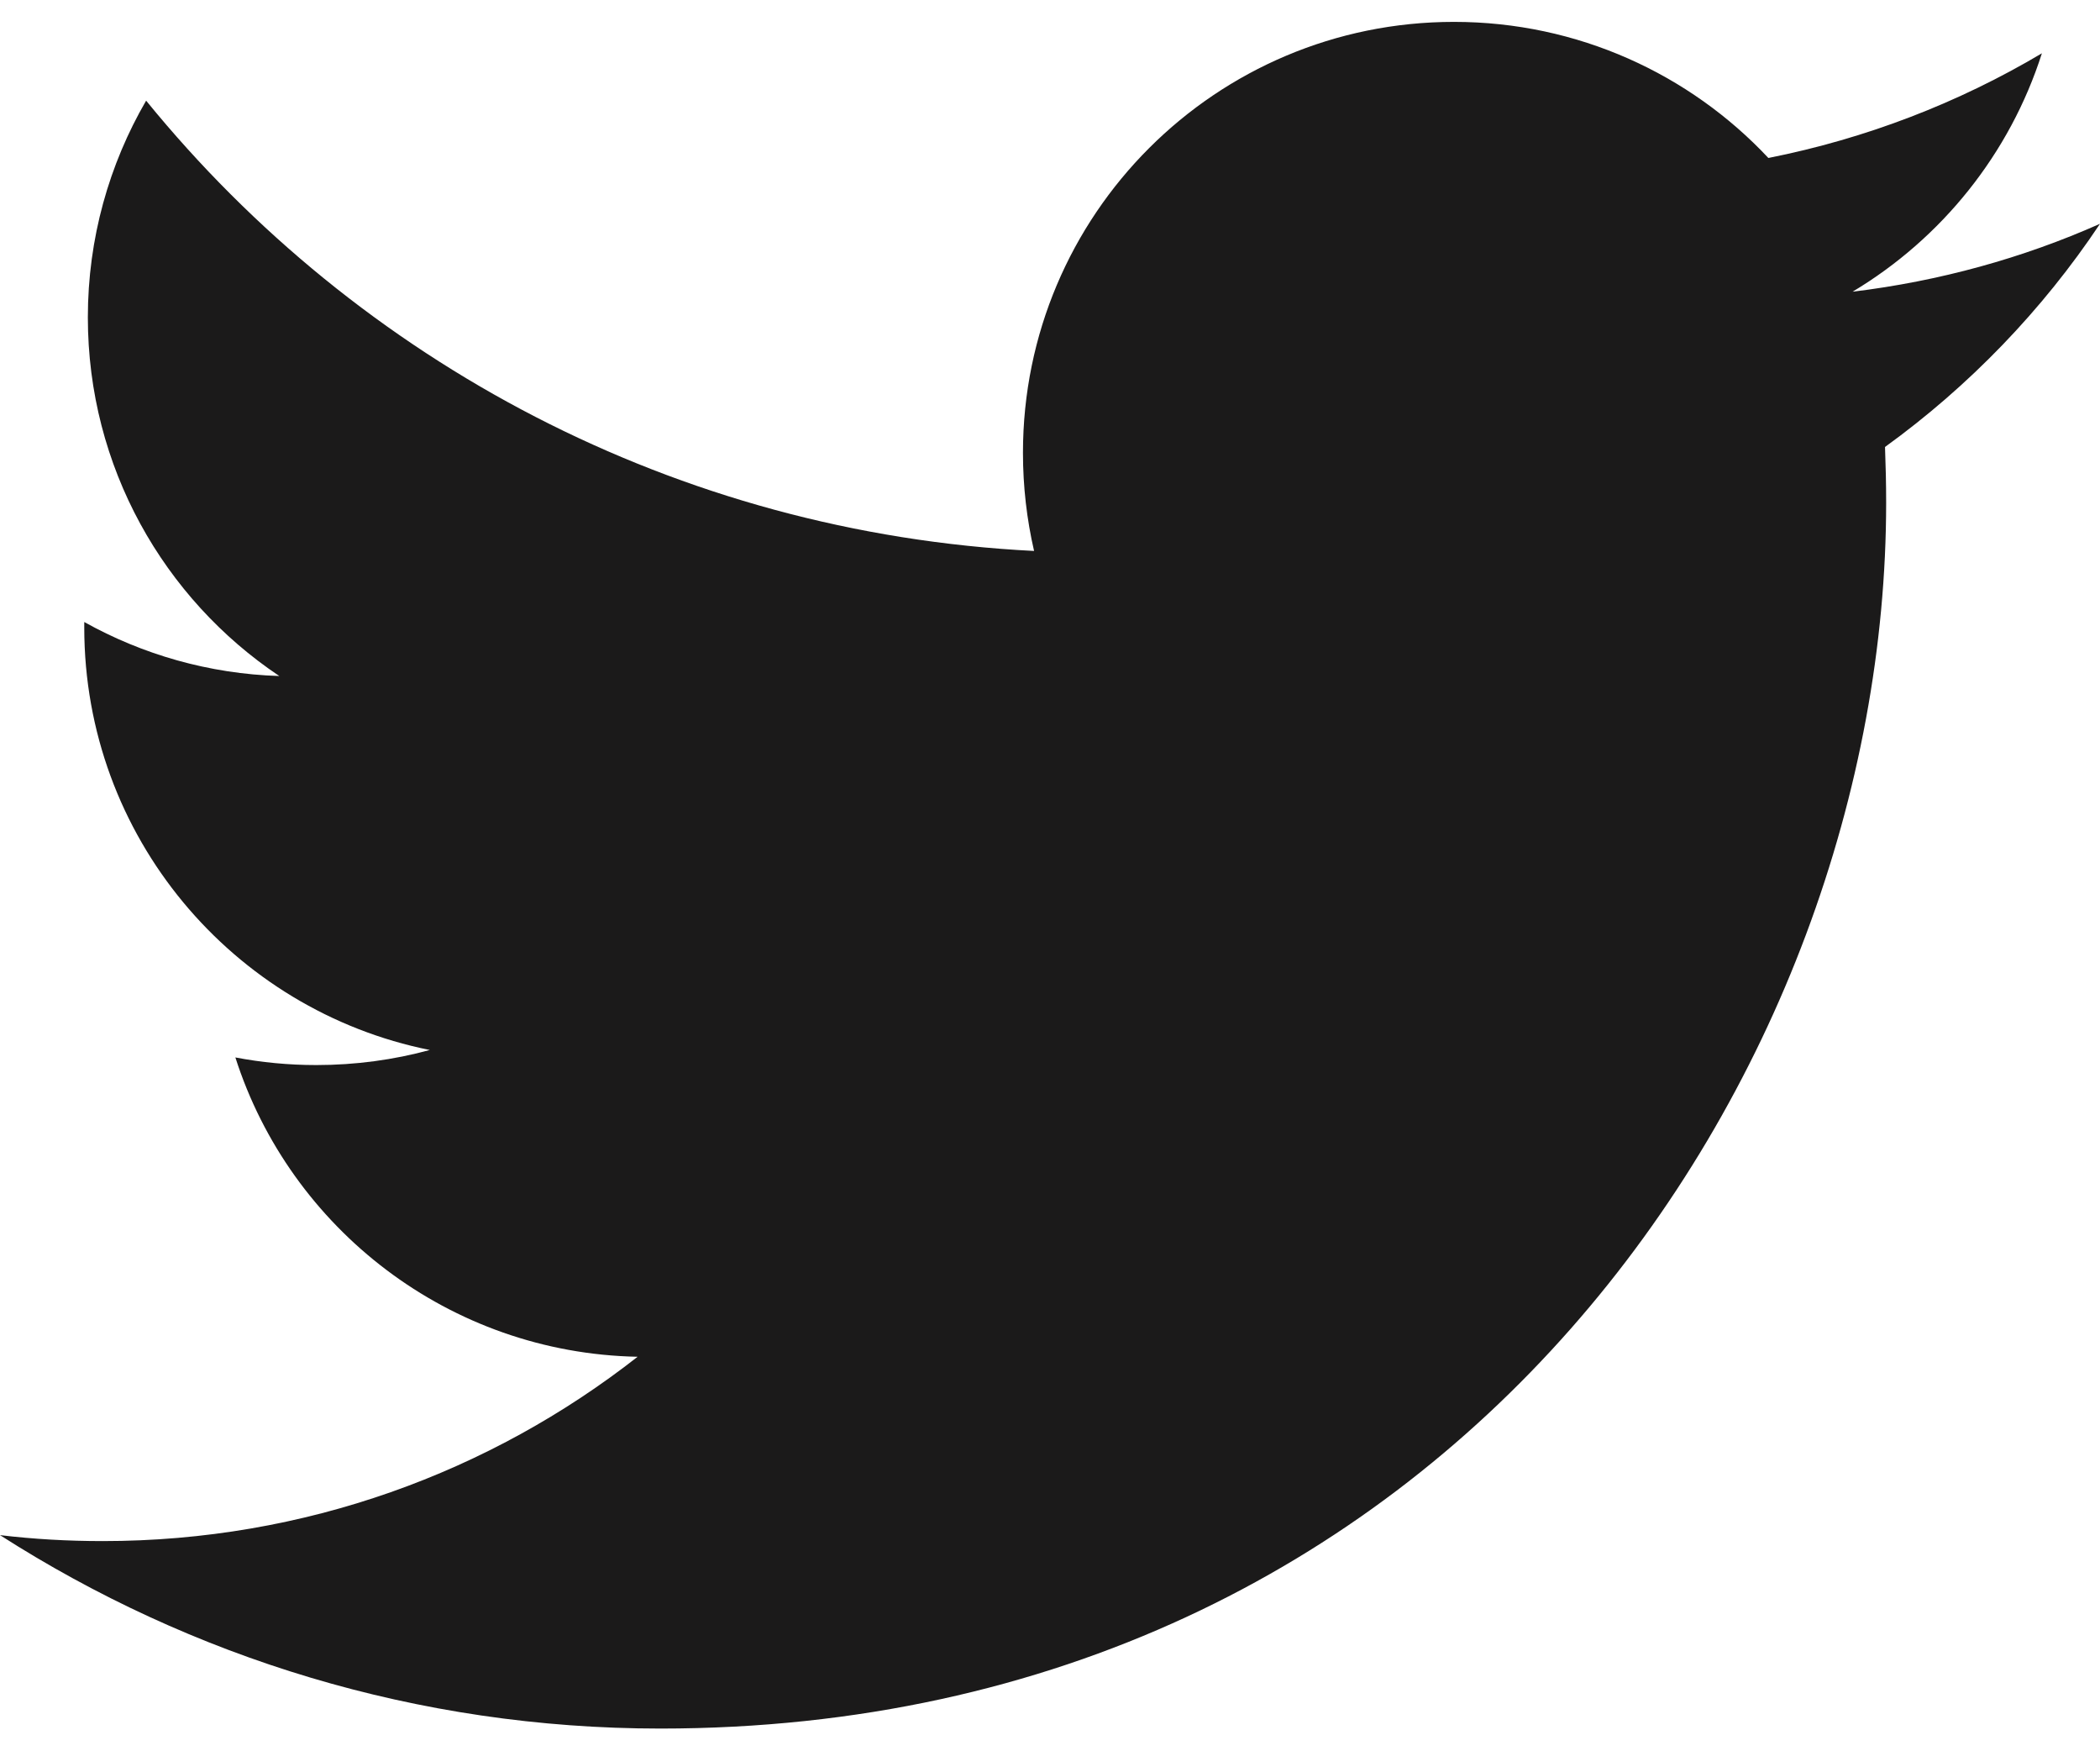
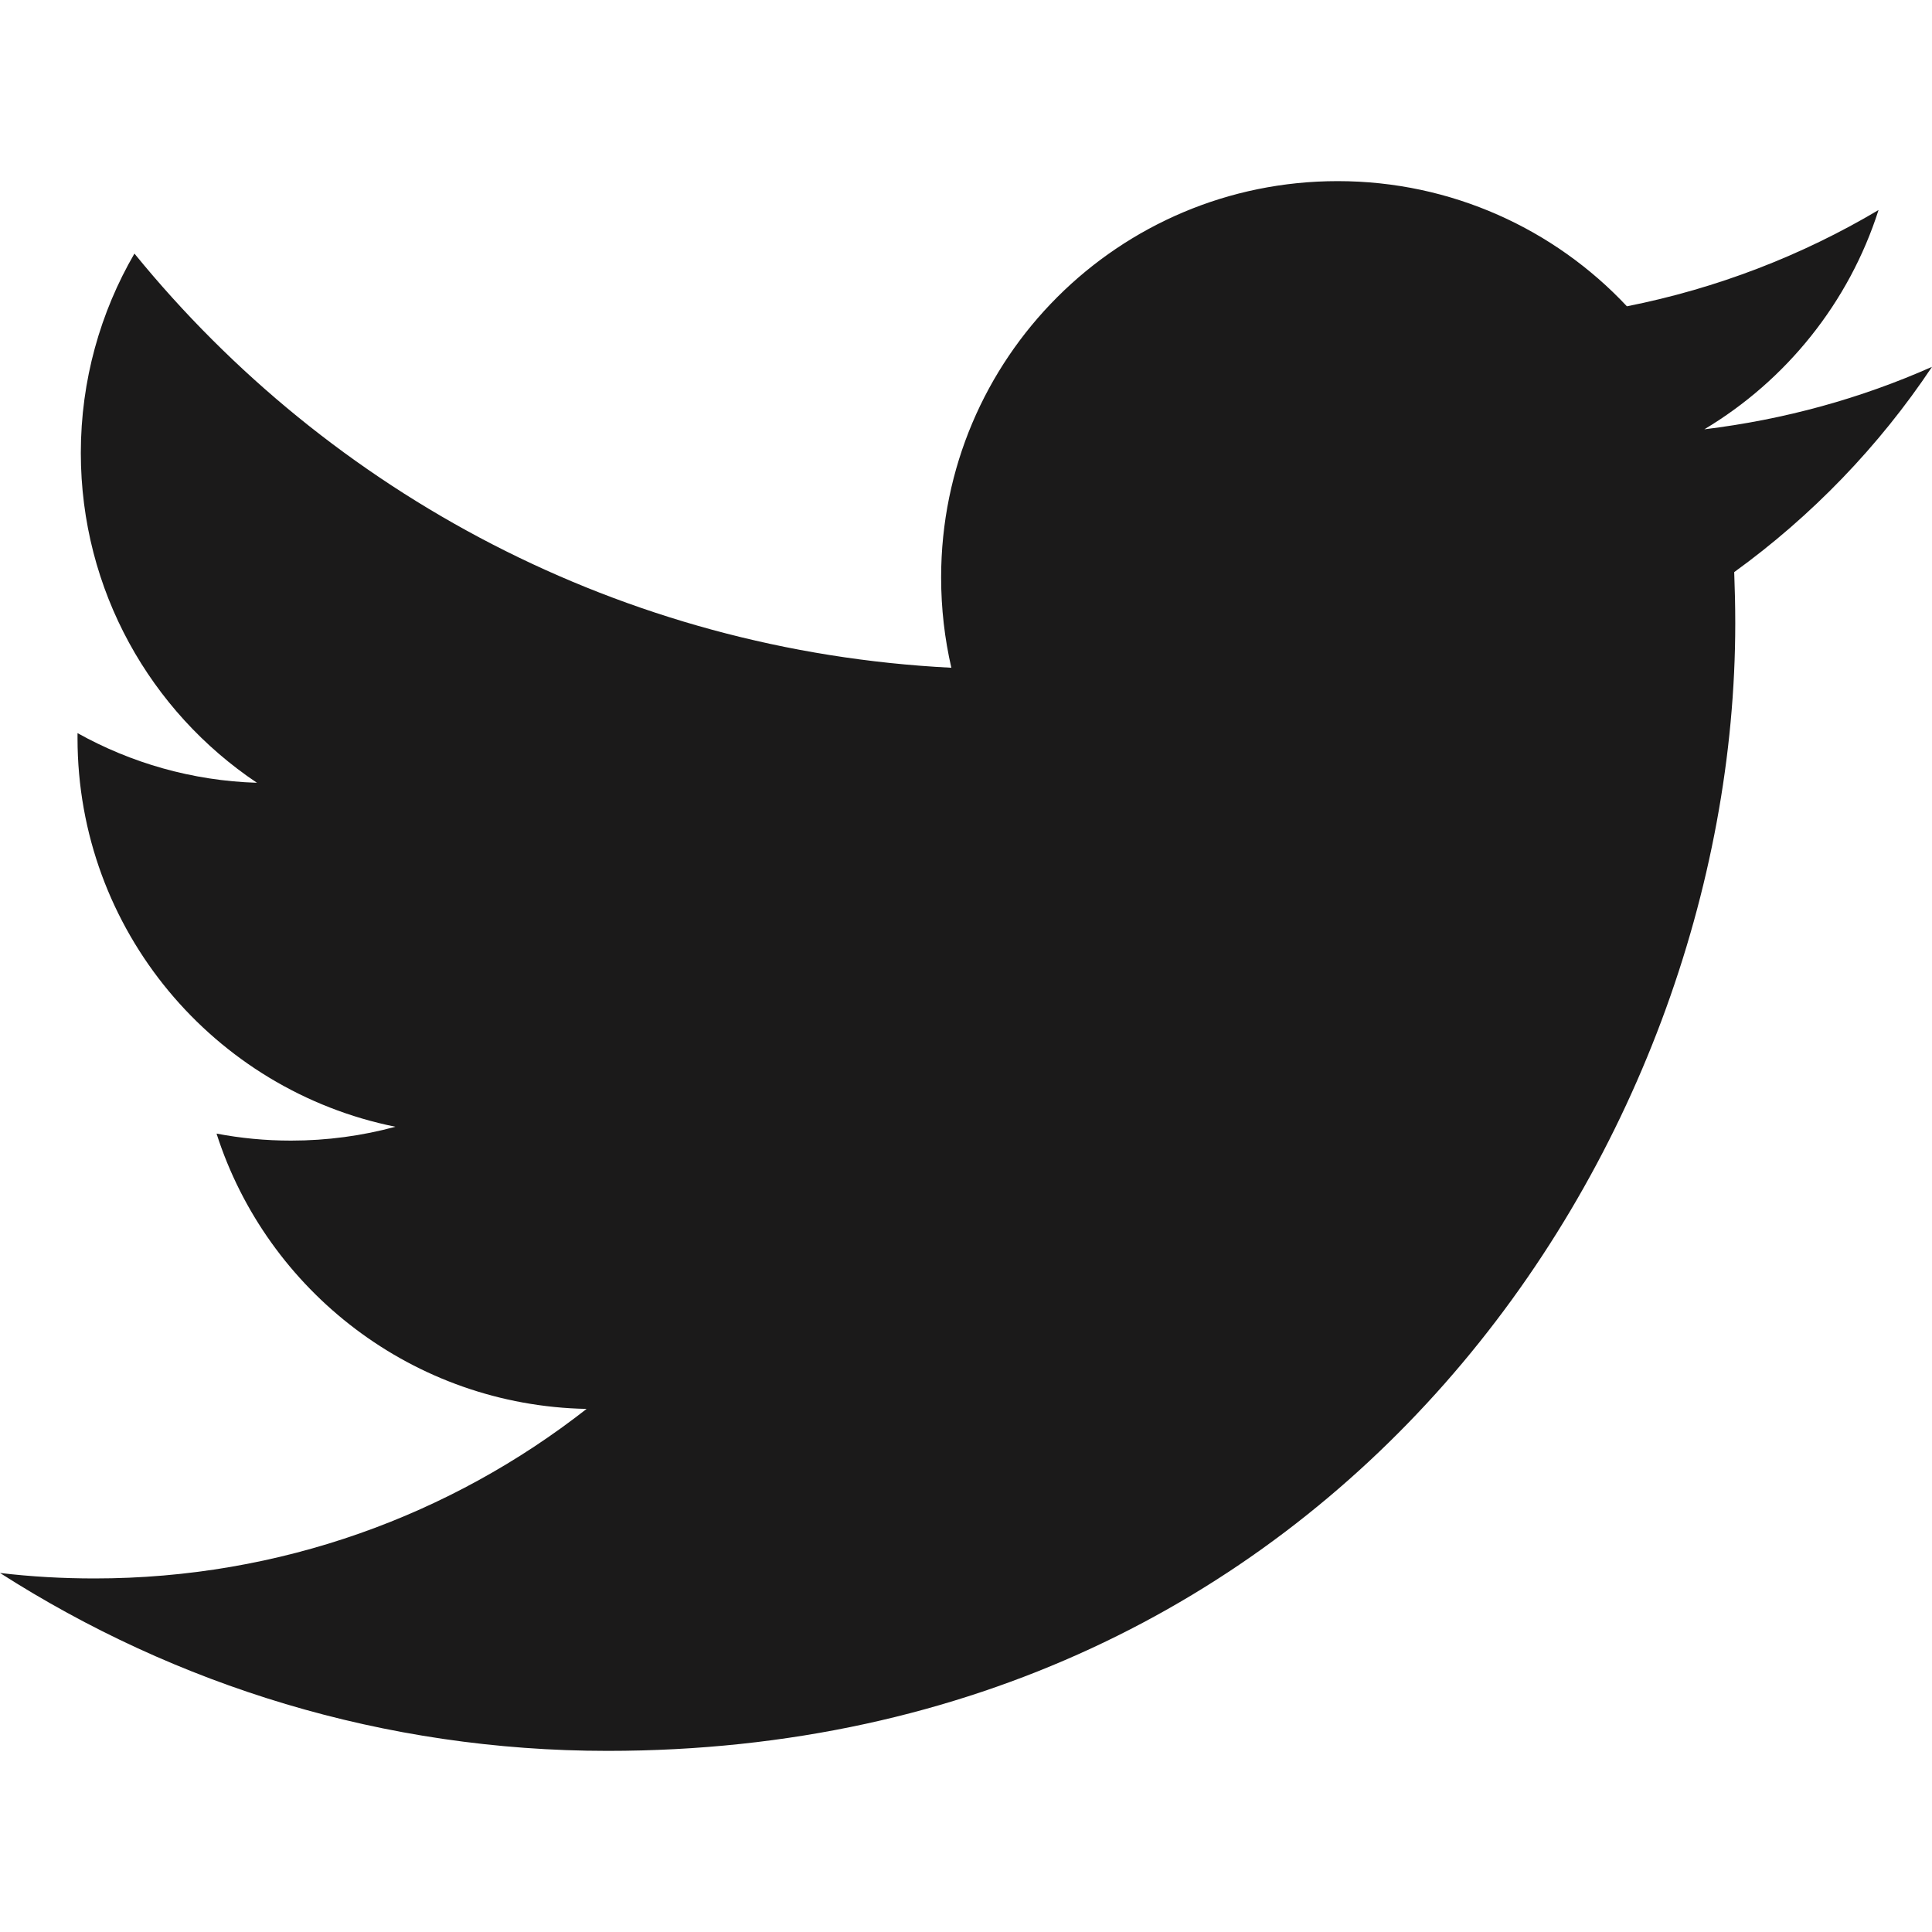
- <svg xmlns="http://www.w3.org/2000/svg" width="24" height="20" viewBox="0 0 24 20" fill="none">
-   <path d="M24 2.557C23.117 2.949 22.168 3.212 21.172 3.333C22.19 2.724 22.969 1.758 23.336 0.609C22.385 1.174 21.329 1.583 20.21 1.805C19.313 0.848 18.032 0.25 16.617 0.25C13.896 0.25 11.691 2.452 11.691 5.173C11.691 5.56 11.735 5.935 11.818 6.295C7.726 6.089 4.097 4.131 1.67 1.15C1.248 1.876 1.004 2.724 1.004 3.626C1.004 5.335 1.873 6.841 3.192 7.724C2.386 7.699 1.626 7.477 0.963 7.107V7.17C0.963 9.556 2.66 11.544 4.912 11.997C4.501 12.109 4.064 12.169 3.615 12.169C3.297 12.169 2.989 12.139 2.69 12.082C3.316 14.037 5.134 15.46 7.287 15.502C5.603 16.821 3.483 17.608 1.174 17.608C0.776 17.608 0.387 17.586 0 17.54C2.18 18.935 4.767 19.75 7.547 19.75C16.603 19.75 21.556 12.249 21.556 5.743C21.556 5.53 21.551 5.318 21.543 5.107C22.505 4.411 23.342 3.544 24 2.557Z" fill="#1B1A1A" />
+ <svg xmlns="http://www.w3.org/2000/svg" width="24" height="24" viewBox="0 0 24 24" fill="none">
+   <path d="M24 4.557C23.117 4.949 22.168 5.212 21.172 5.333C22.19 4.724 22.969 3.758 23.336 2.609C22.385 3.174 21.329 3.583 20.21 3.805C19.313 2.848 18.032 2.25 16.617 2.25C13.896 2.25 11.691 4.452 11.691 7.173C11.691 7.56 11.735 7.935 11.818 8.295C7.726 8.089 4.097 6.131 1.67 3.15C1.248 3.876 1.004 4.724 1.004 5.626C1.004 7.335 1.873 8.841 3.192 9.724C2.386 9.699 1.626 9.477 0.963 9.107V9.17C0.963 11.556 2.66 13.544 4.912 13.997C4.501 14.109 4.064 14.169 3.615 14.169C3.297 14.169 2.989 14.139 2.69 14.082C3.316 16.037 5.134 17.46 7.287 17.502C5.603 18.821 3.483 19.608 1.174 19.608C0.776 19.608 0.387 19.586 0 19.54C2.18 20.935 4.767 21.75 7.547 21.75C16.603 21.75 21.556 14.249 21.556 7.743C21.556 7.53 21.551 7.318 21.543 7.107C22.505 6.411 23.342 5.544 24 4.557Z" fill="#1B1A1A" />
</svg>
